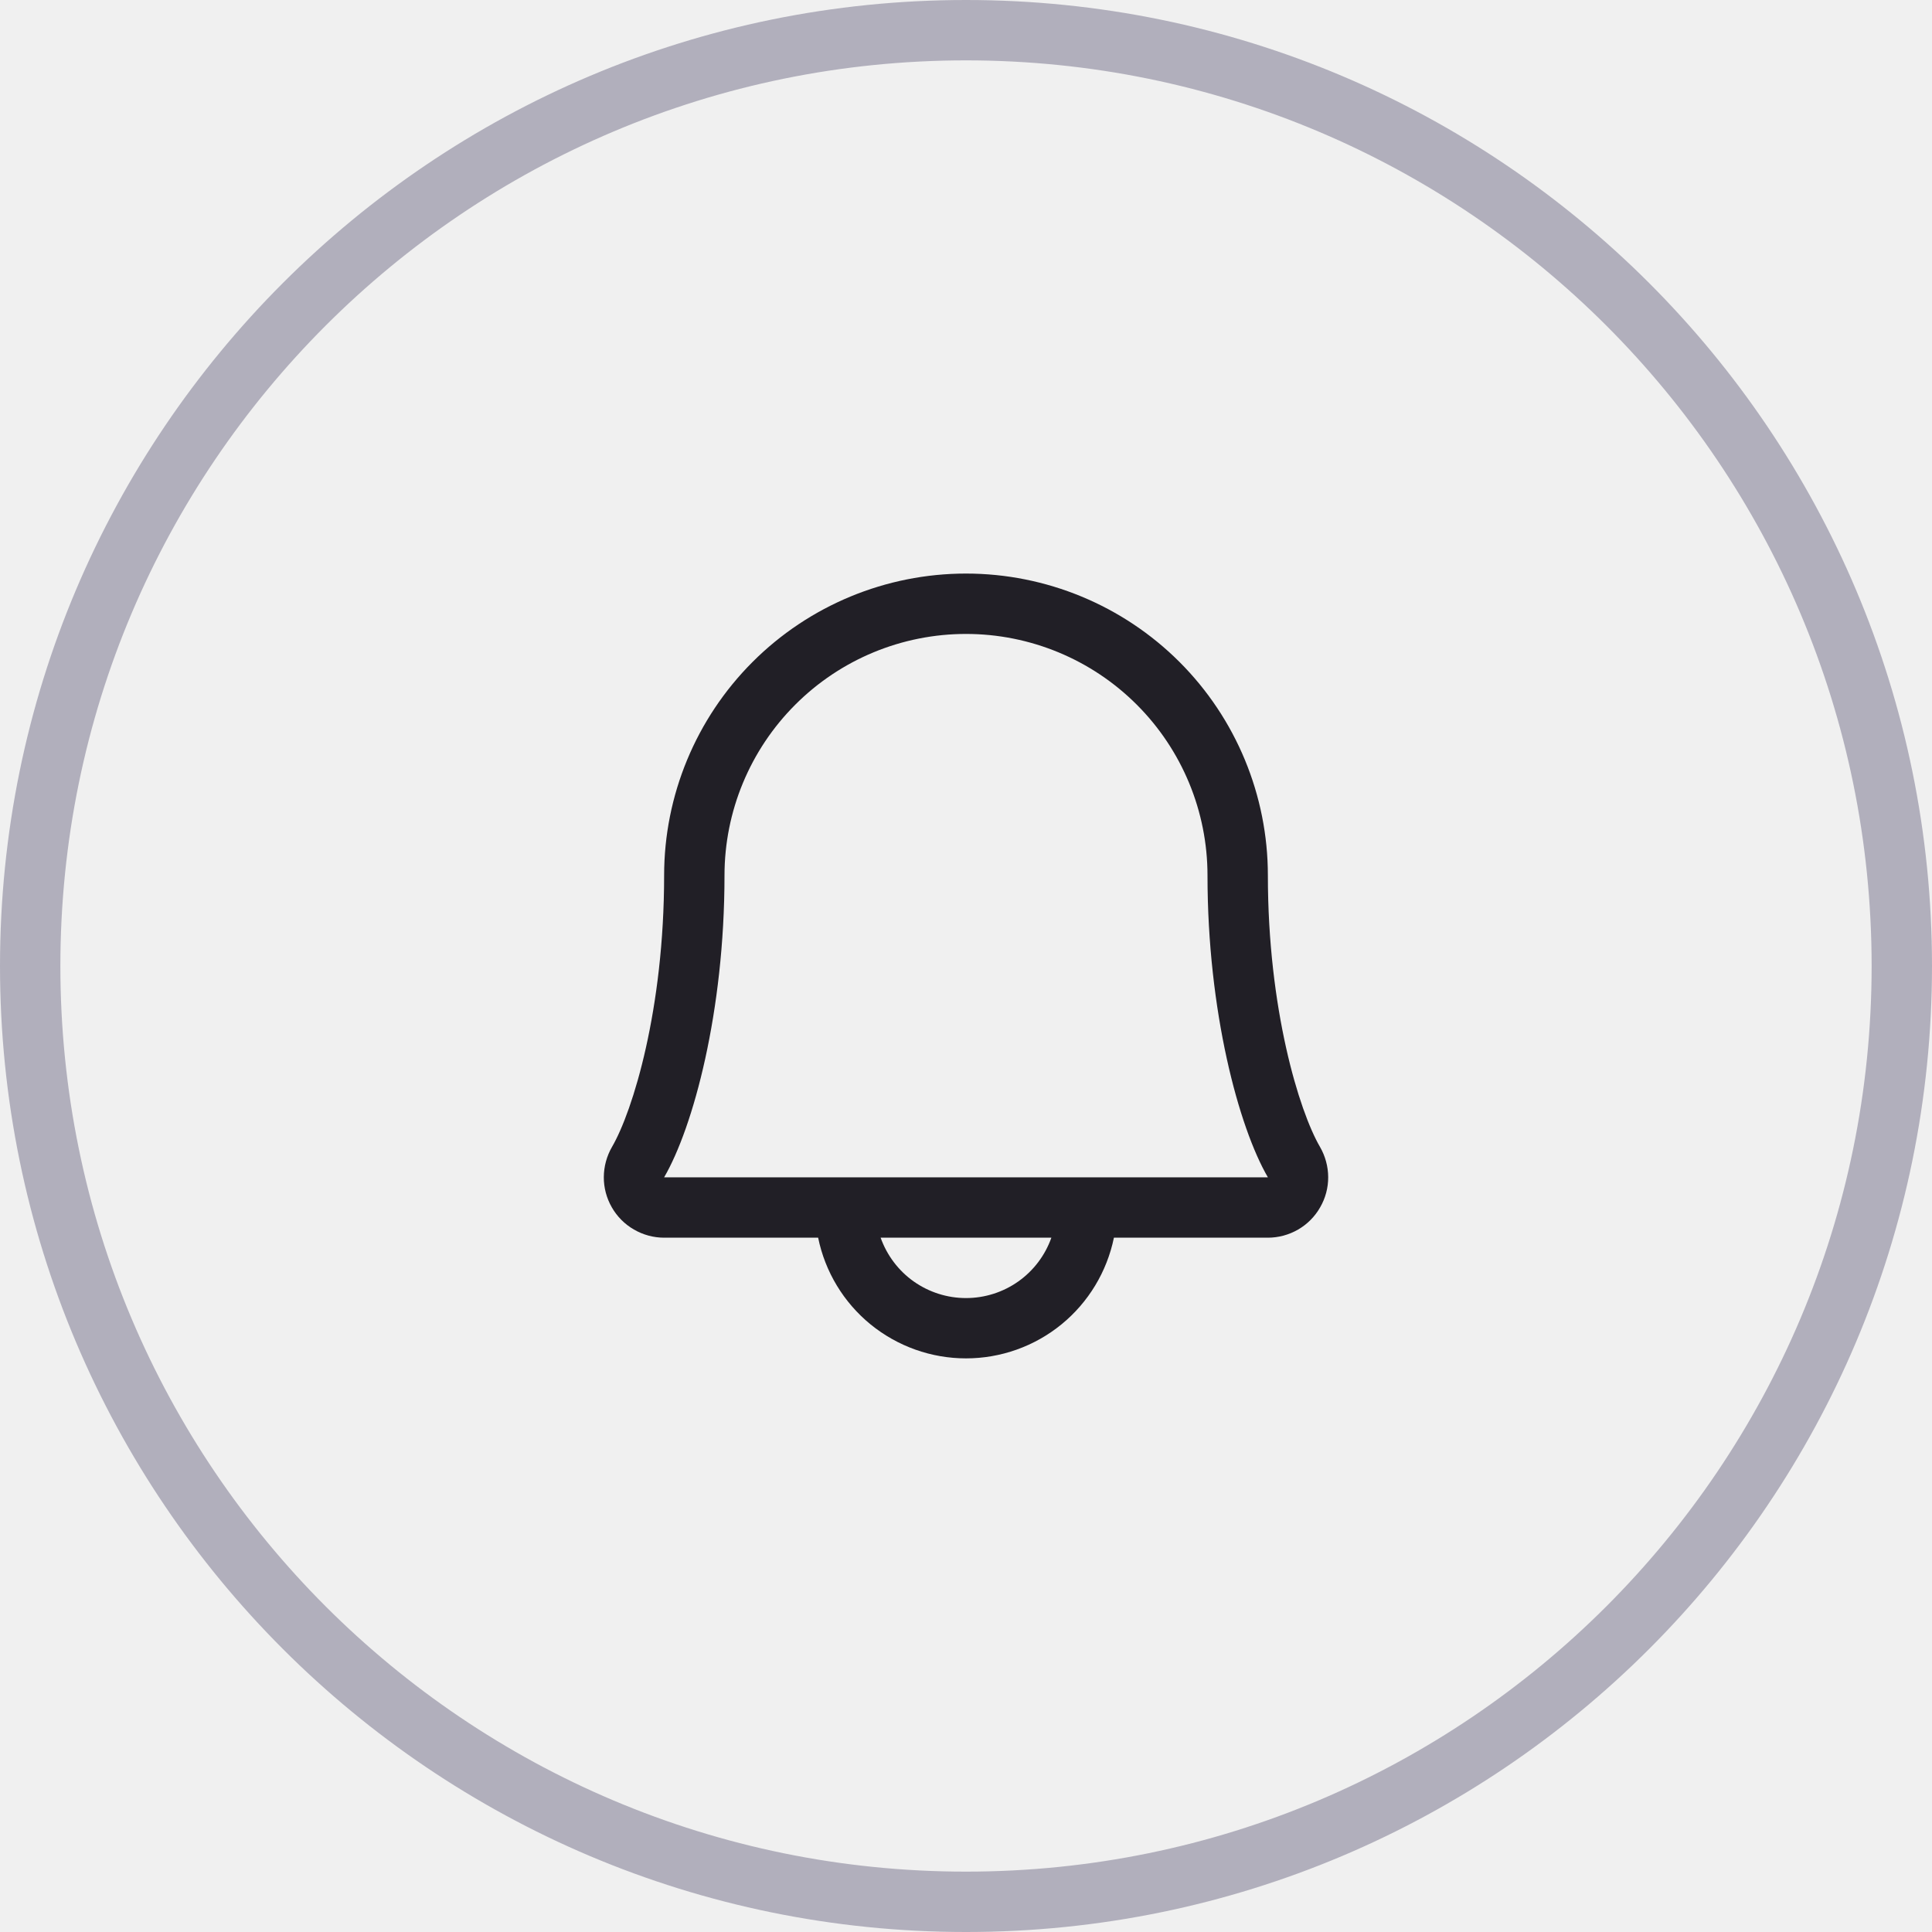
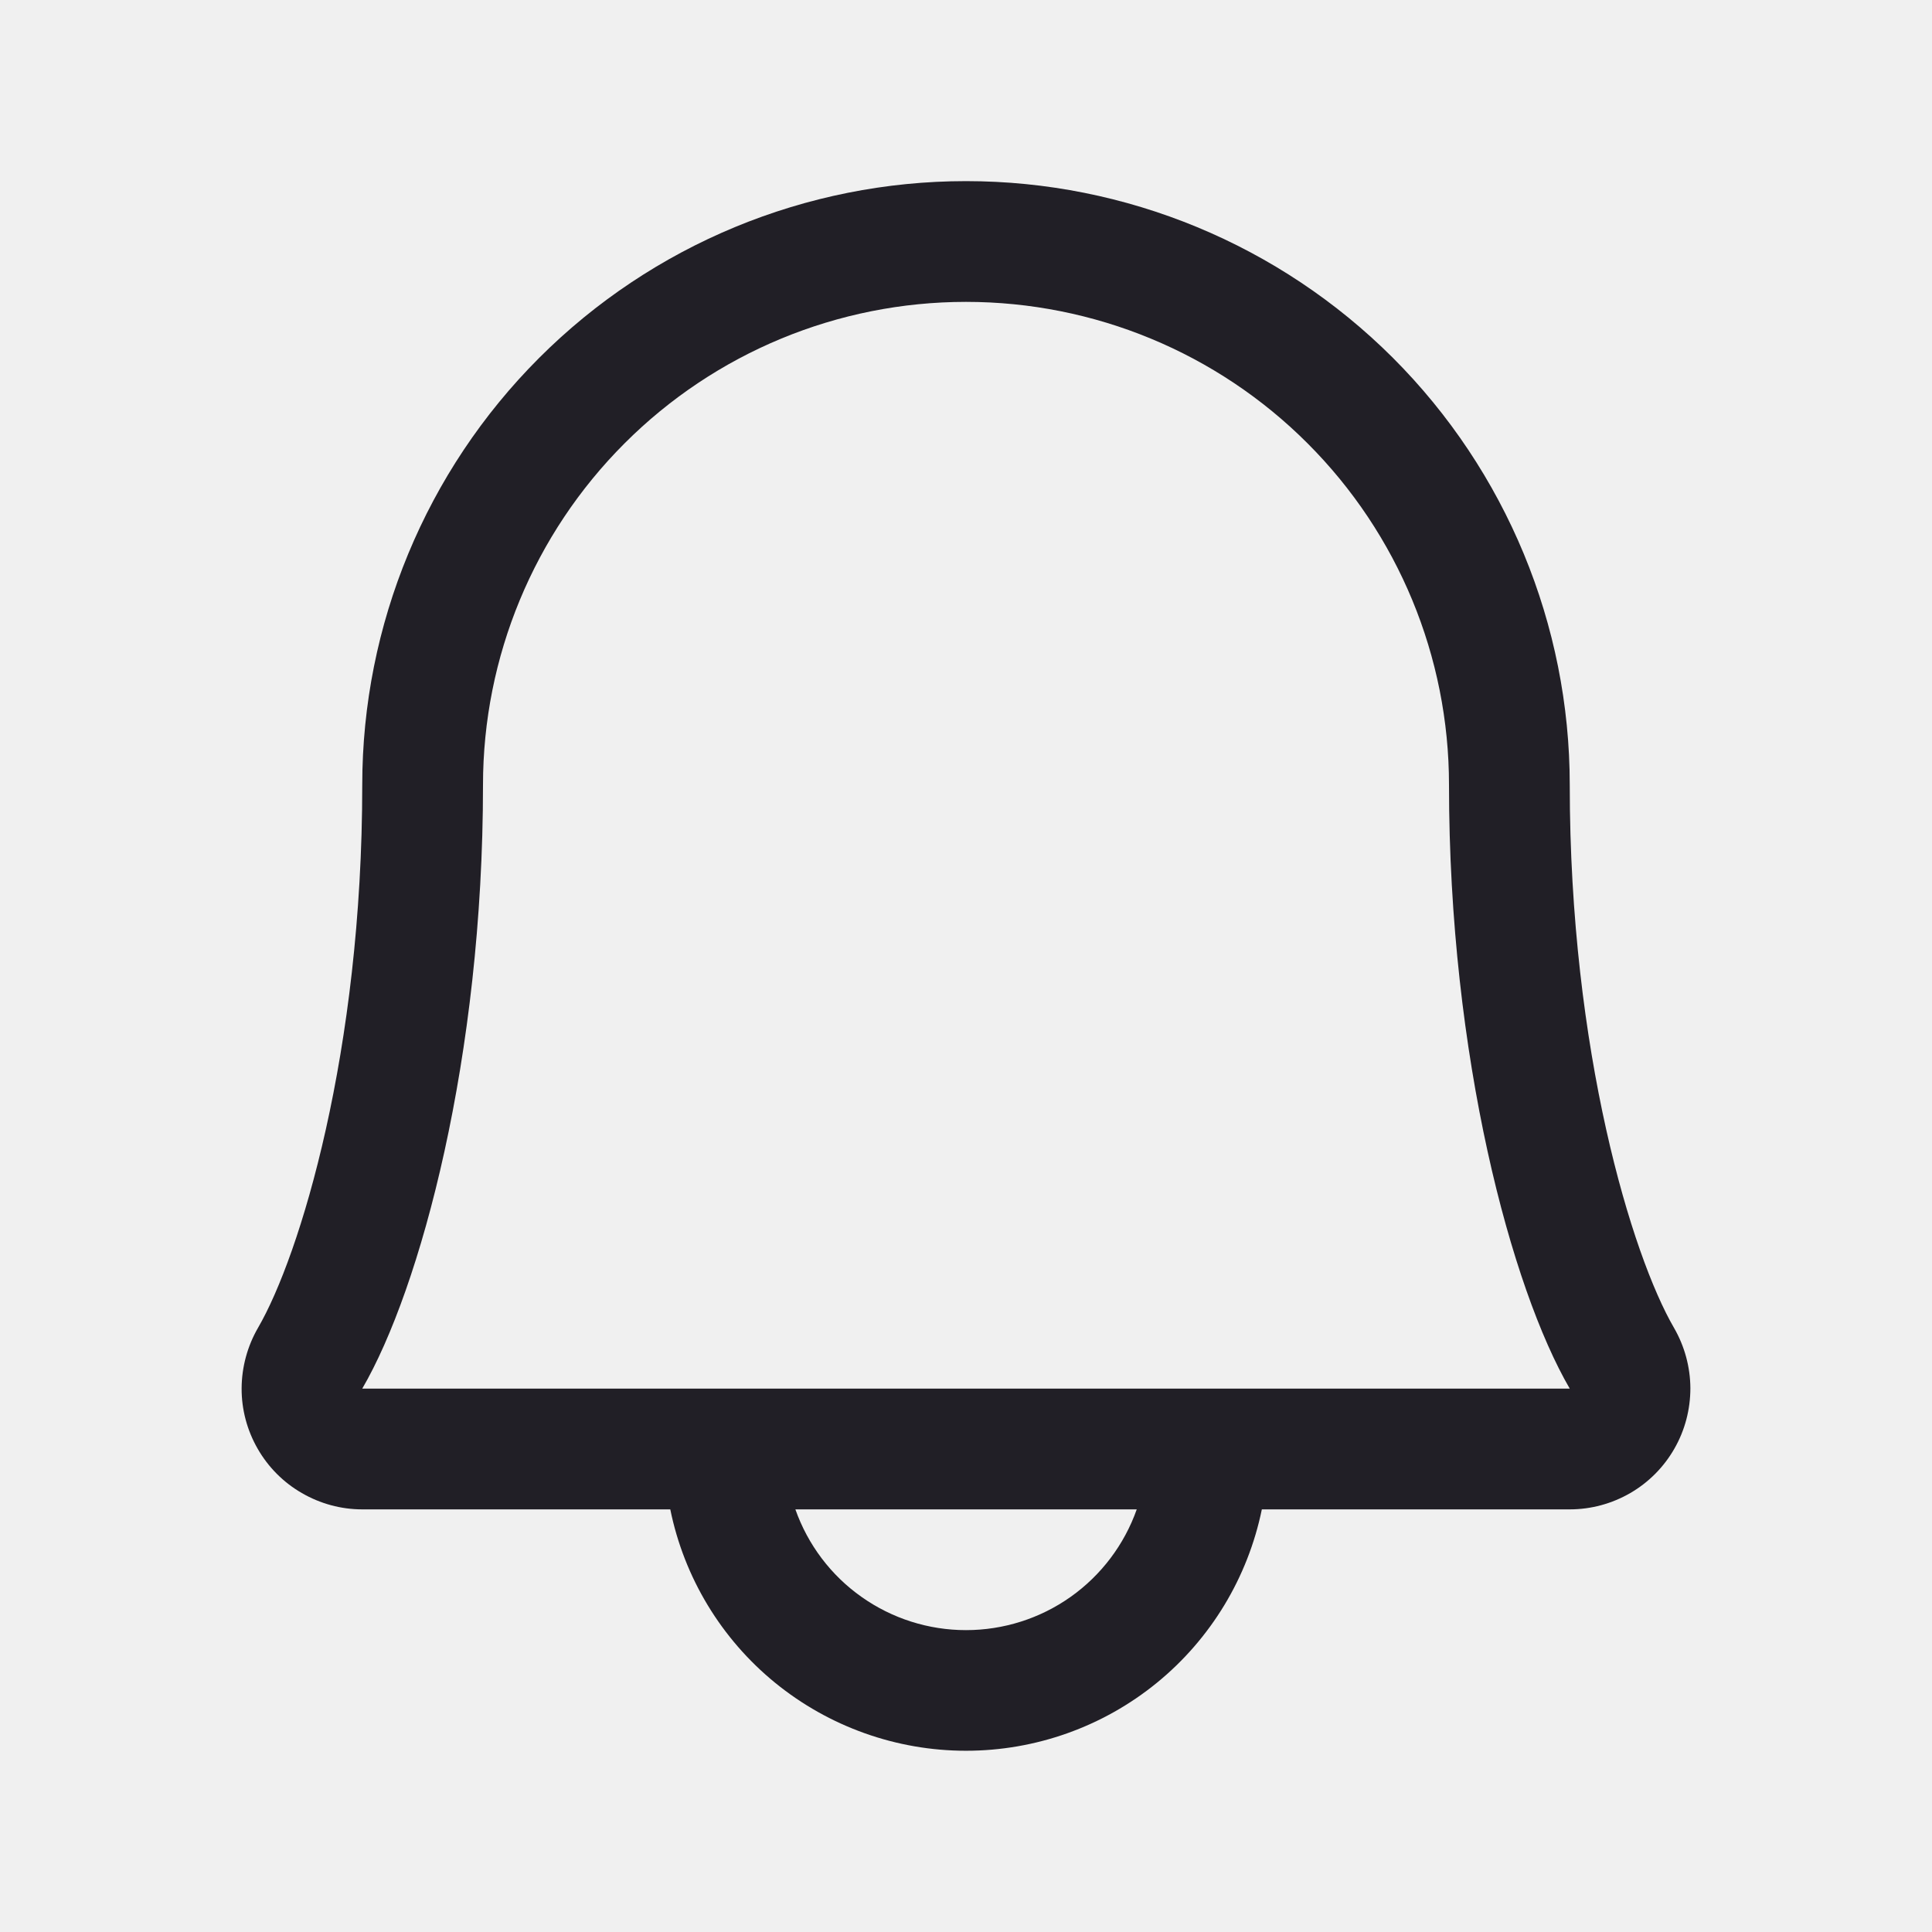
- <svg xmlns="http://www.w3.org/2000/svg" width="32" height="32" viewBox="0 0 32 32" fill="none">
-   <rect width="32" height="32" fill="white" fill-opacity="0.01" />
-   <path d="M16 0.5C24.56 0.5 31.5 7.44 31.5 16C31.5 24.56 24.56 31.5 16 31.5C7.44 31.5 0.5 24.56 0.5 16C0.5 7.44 7.44 0.5 16 0.5Z" stroke="#080031" stroke-opacity="0.271" />
-   <path d="M21.863 18.996C21.516 18.399 21 16.708 21 14.5C21 13.174 20.474 11.902 19.536 10.964C18.598 10.027 17.326 9.5 16 9.5C14.674 9.5 13.402 10.027 12.465 10.964C11.527 11.902 11 13.174 11 14.5C11 16.709 10.484 18.399 10.137 18.996C10.049 19.148 10.002 19.321 10.001 19.497C10 19.672 10.046 19.845 10.134 19.998C10.221 20.15 10.347 20.277 10.5 20.365C10.652 20.453 10.824 20.5 11 20.5H13.551C13.666 21.064 13.973 21.572 14.419 21.936C14.866 22.3 15.424 22.499 16 22.499C16.576 22.499 17.135 22.3 17.581 21.936C18.027 21.572 18.334 21.064 18.45 20.5H21C21.176 20.5 21.349 20.453 21.501 20.365C21.653 20.277 21.779 20.15 21.866 19.997C21.954 19.845 22 19.672 21.999 19.496C21.998 19.321 21.951 19.148 21.863 18.996ZM16 21.5C15.69 21.5 15.388 21.404 15.134 21.225C14.881 21.046 14.69 20.792 14.586 20.5H17.414C17.311 20.792 17.119 21.046 16.866 21.225C16.613 21.404 16.31 21.5 16 21.5ZM11 19.5C11.482 18.672 12 16.755 12 14.5C12 13.439 12.422 12.422 13.172 11.672C13.922 10.921 14.939 10.5 16 10.5C17.061 10.5 18.078 10.921 18.829 11.672C19.579 12.422 20 13.439 20 14.5C20 16.753 20.518 18.671 21 19.5H11Z" fill="#211F26" />
+ <svg xmlns="http://www.w3.org/2000/svg" width="16" height="16" viewBox="0 0 16 16" fill="none">
+   <path d="M13.863 10.996C13.516 10.399 13 8.708 13 6.5C13 5.174 12.473 3.902 11.536 2.964C10.598 2.027 9.326 1.5 8 1.5C6.674 1.5 5.402 2.027 4.465 2.964C3.527 3.902 3 5.174 3 6.5C3 8.709 2.484 10.399 2.137 10.996C2.049 11.148 2.002 11.321 2.001 11.497C2 11.672 2.046 11.845 2.134 11.998C2.221 12.15 2.347 12.277 2.5 12.365C2.652 12.453 2.824 12.5 3 12.5H5.551C5.666 13.065 5.973 13.572 6.419 13.936C6.866 14.3 7.424 14.499 8 14.499C8.576 14.499 9.135 14.3 9.581 13.936C10.027 13.572 10.334 13.065 10.45 12.5H13C13.176 12.5 13.349 12.453 13.501 12.365C13.653 12.277 13.779 12.15 13.866 11.998C13.954 11.845 13.999 11.672 13.999 11.496C13.998 11.321 13.951 11.148 13.863 10.996ZM8 13.5C7.69 13.5 7.388 13.404 7.135 13.225C6.881 13.046 6.69 12.792 6.587 12.5H9.414C9.311 12.792 9.119 13.046 8.866 13.225C8.613 13.404 8.31 13.5 8 13.5ZM3 11.5C3.482 10.672 4 8.755 4 6.5C4 5.439 4.422 4.422 5.172 3.672C5.922 2.921 6.939 2.5 8 2.5C9.061 2.5 10.079 2.921 10.829 3.672C11.579 4.422 12 5.439 12 6.5C12 8.753 12.518 10.671 13 11.5H3Z" fill="#211F26" />
</svg>
